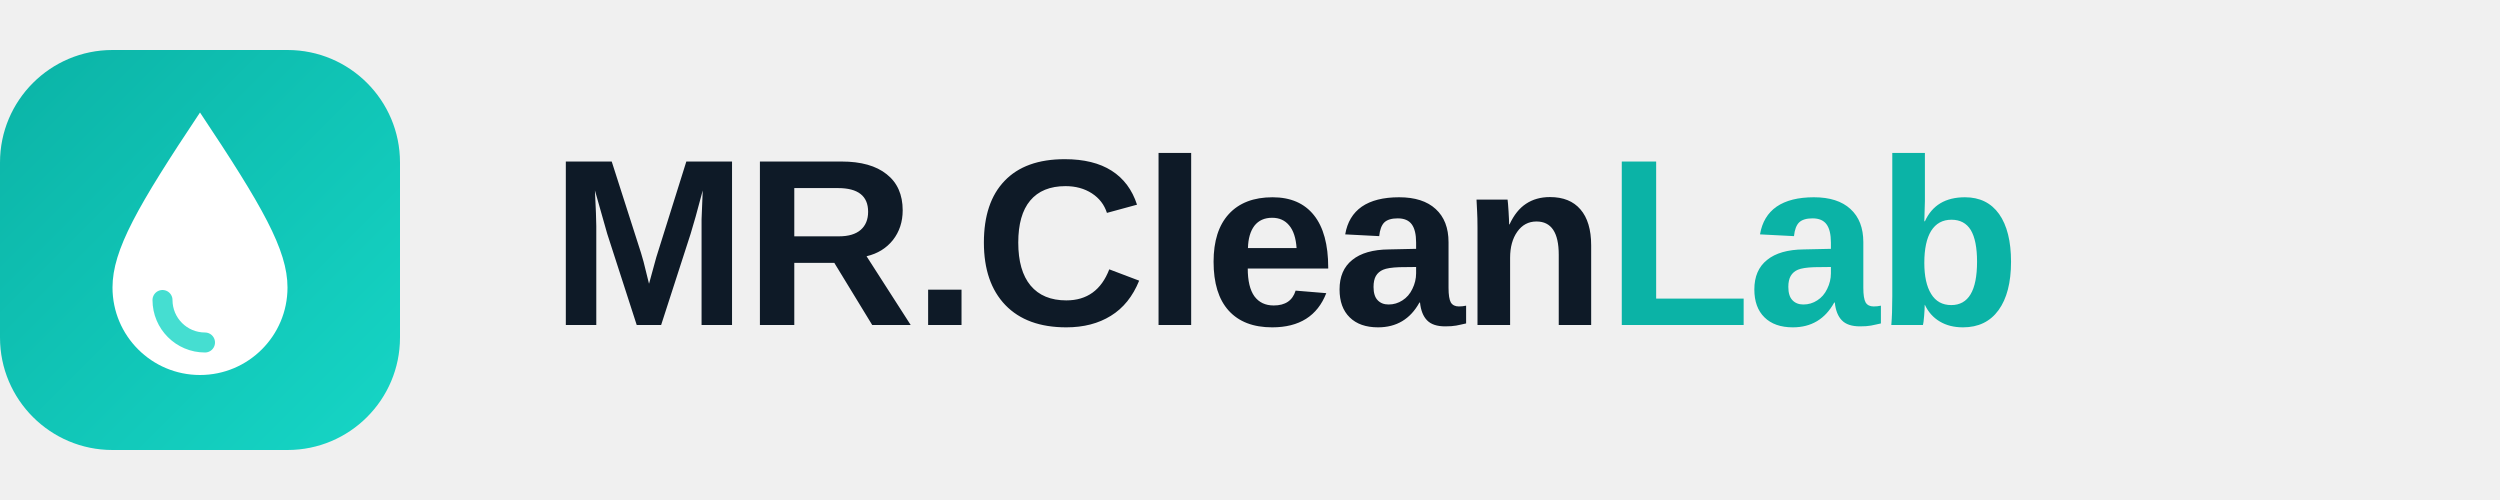
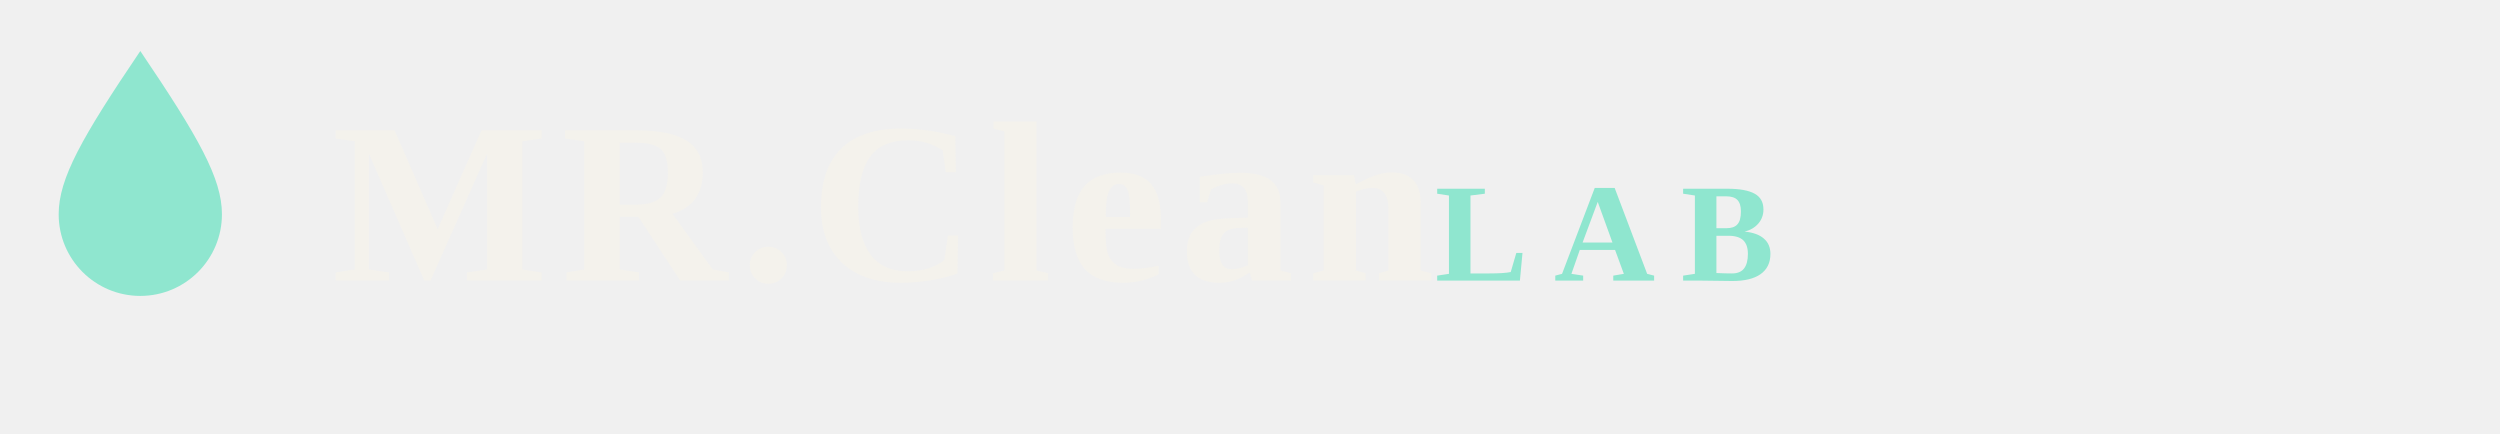
- <svg xmlns="http://www.w3.org/2000/svg" viewBox="0 0 200 40" role="img" aria-label="MR.Clean Lab">
-   <defs>
-     <linearGradient id="lg" x1="0" y1="0" x2="1" y2="1">
-       <stop offset="0" stop-color="#0bb3a6" />
-       <stop offset="1" stop-color="#16d6c6" />
-     </linearGradient>
-   </defs>
-   <rect x="0" y="4" width="32" height="32" rx="9" fill="url(#lg)" />
-   <path d="M16 9c5 7.5 7 11 7 14a7 7 0 1 1-14 0c0-3 2-6.5 7-14Z" fill="#fff" />
-   <path d="M13 24a3.4 3.4 0 0 0 3.4 3.4" fill="none" stroke="#16d6c6" stroke-width="1.6" stroke-linecap="round" opacity=".8" />
-   <text x="44" y="26" font-family="'Space Grotesk',Arial,sans-serif" font-weight="700" font-size="19" fill="#0e1a27" letter-spacing="-.3">MR.Clean<tspan fill="#0bb3a6"> Lab</tspan>
+ <svg xmlns="http://www.w3.org/2000/svg" viewBox="0 0 196 34" role="img" aria-label="MR.Clean Lab">
+   <path d="M11 4c4.6 6.8 6.4 10 6.4 12.8a6.4 6.4 0 1 1-12.8 0C4.6 14 6.4 10.8 11 4Z" fill="#8fe6cf" />
+   <text x="26" y="22" font-family="'Shippori Mincho','Times New Roman',serif" font-weight="700" font-size="18" fill="#f4f2ec" letter-spacing="1">MR.Clean<tspan fill="#8fe6cf" font-size="11" letter-spacing="2"> LAB</tspan>
  </text>
</svg>
